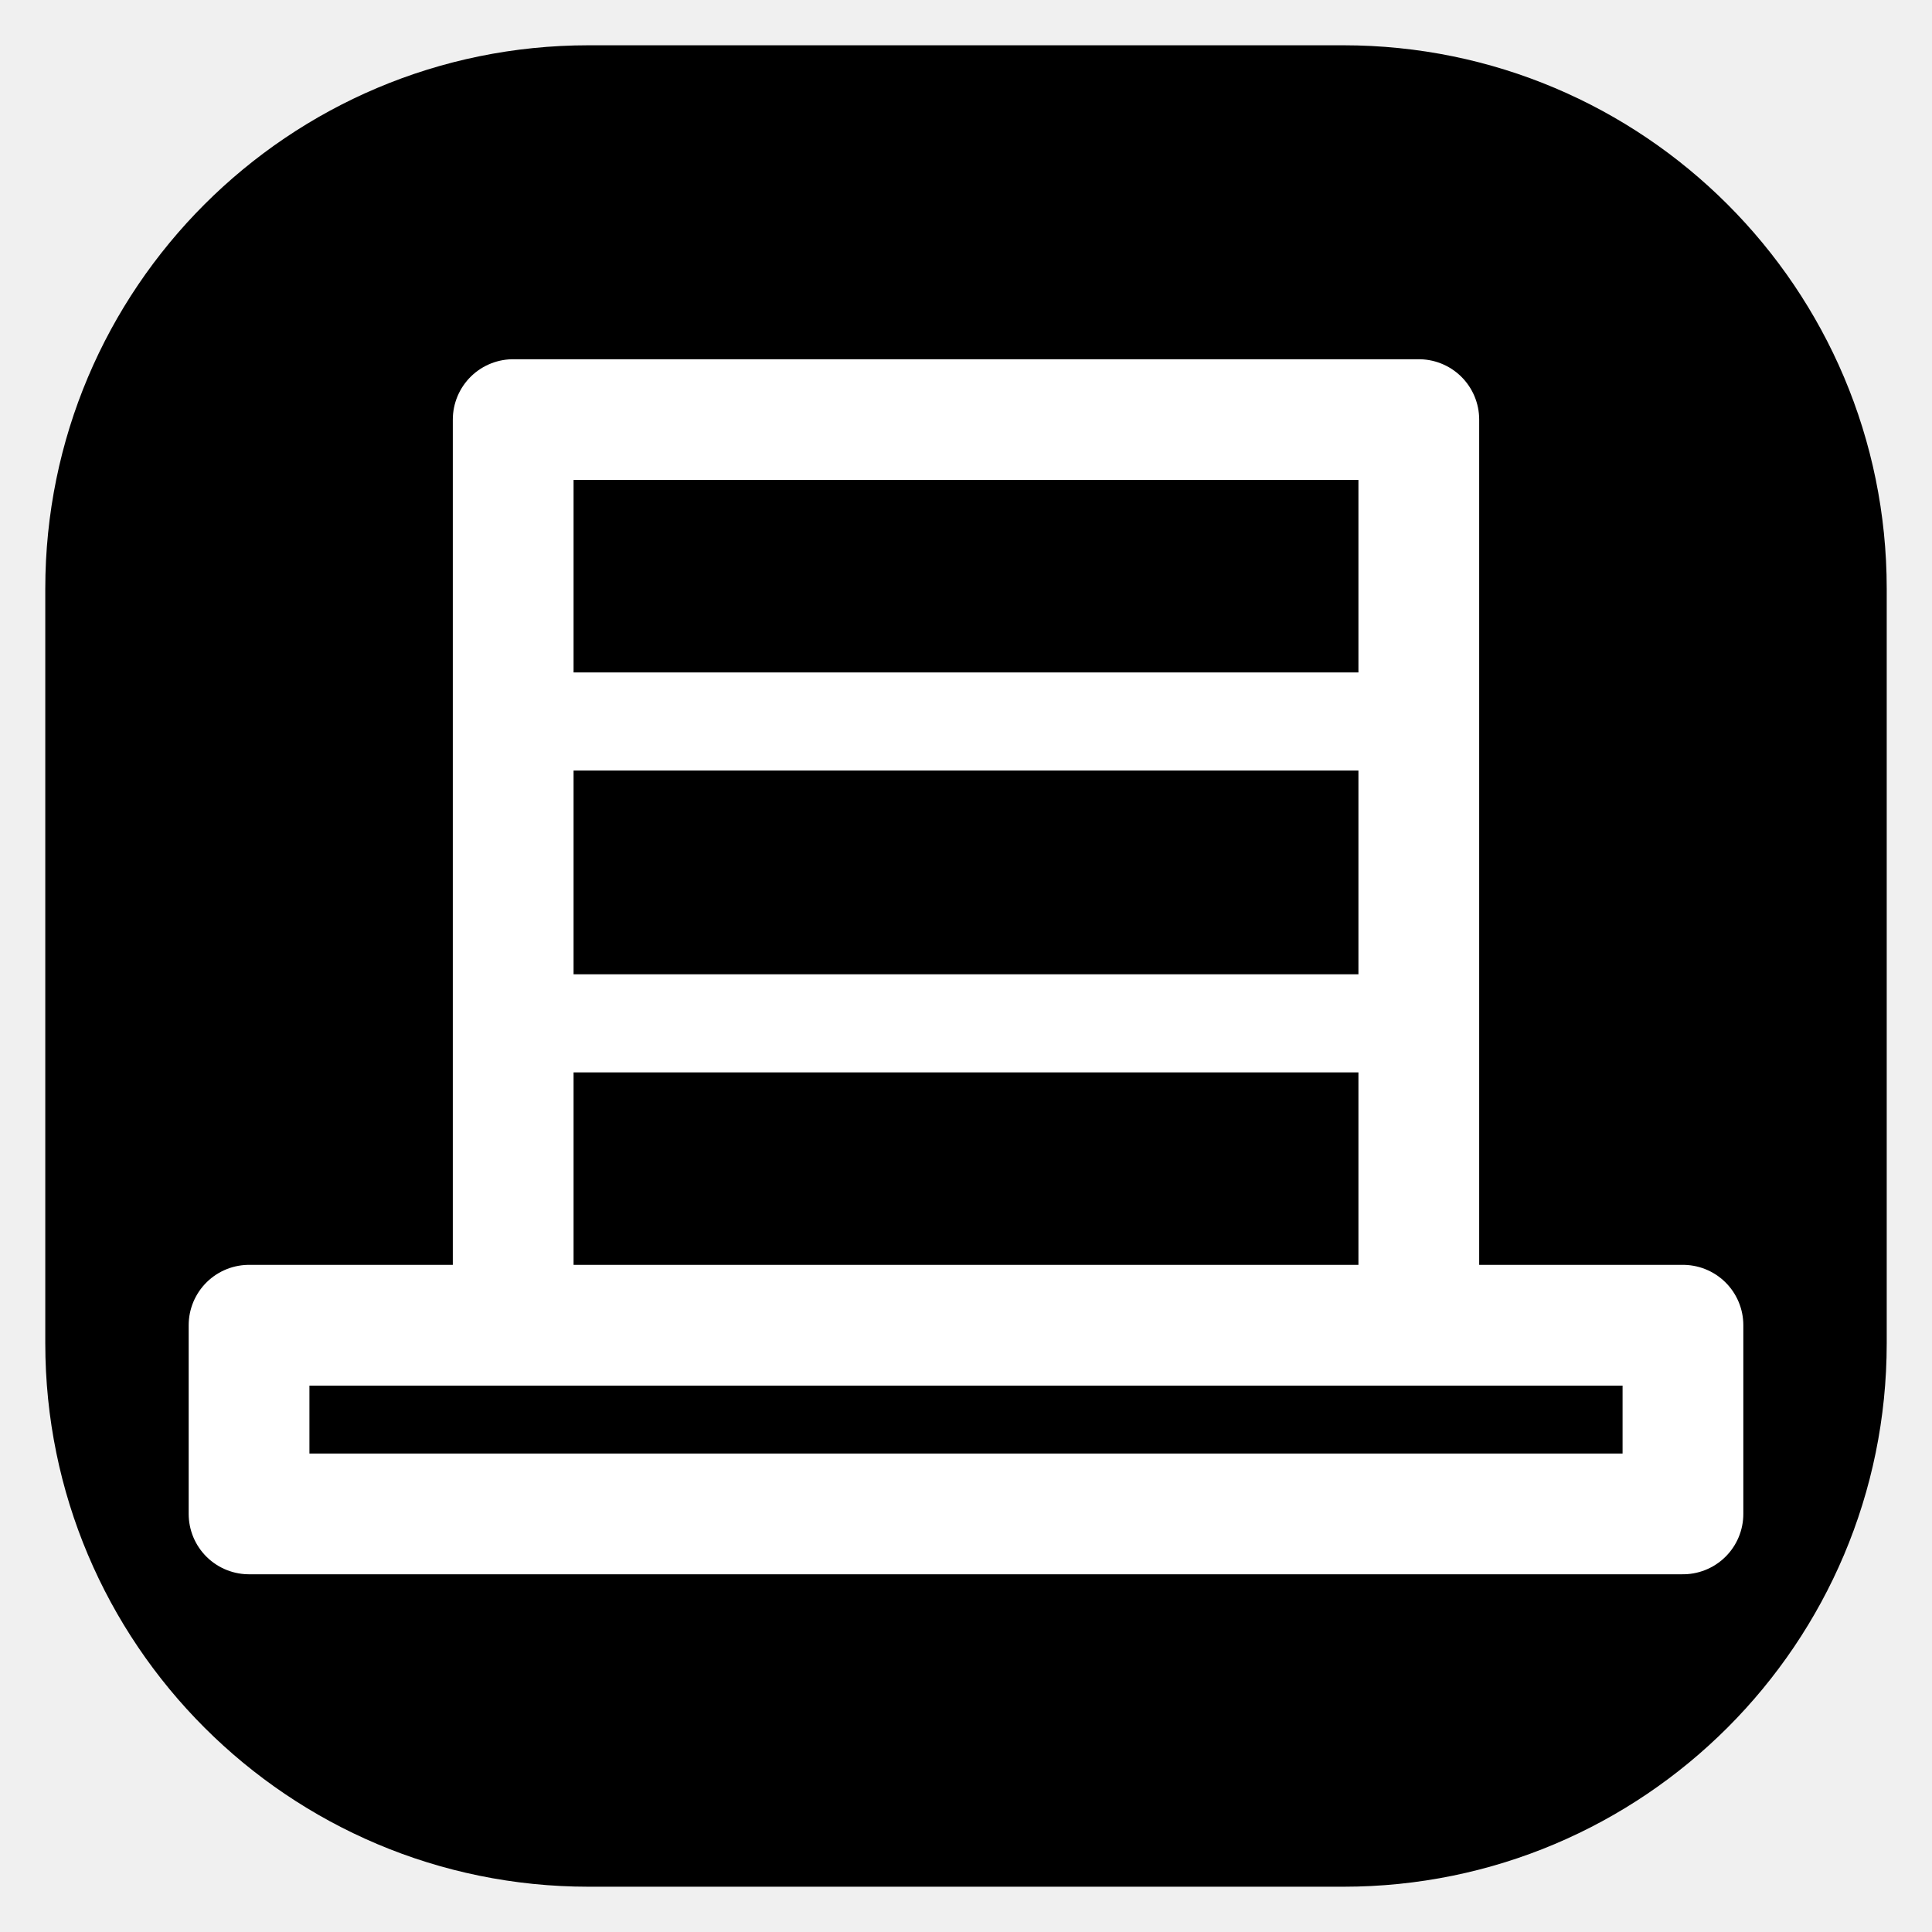
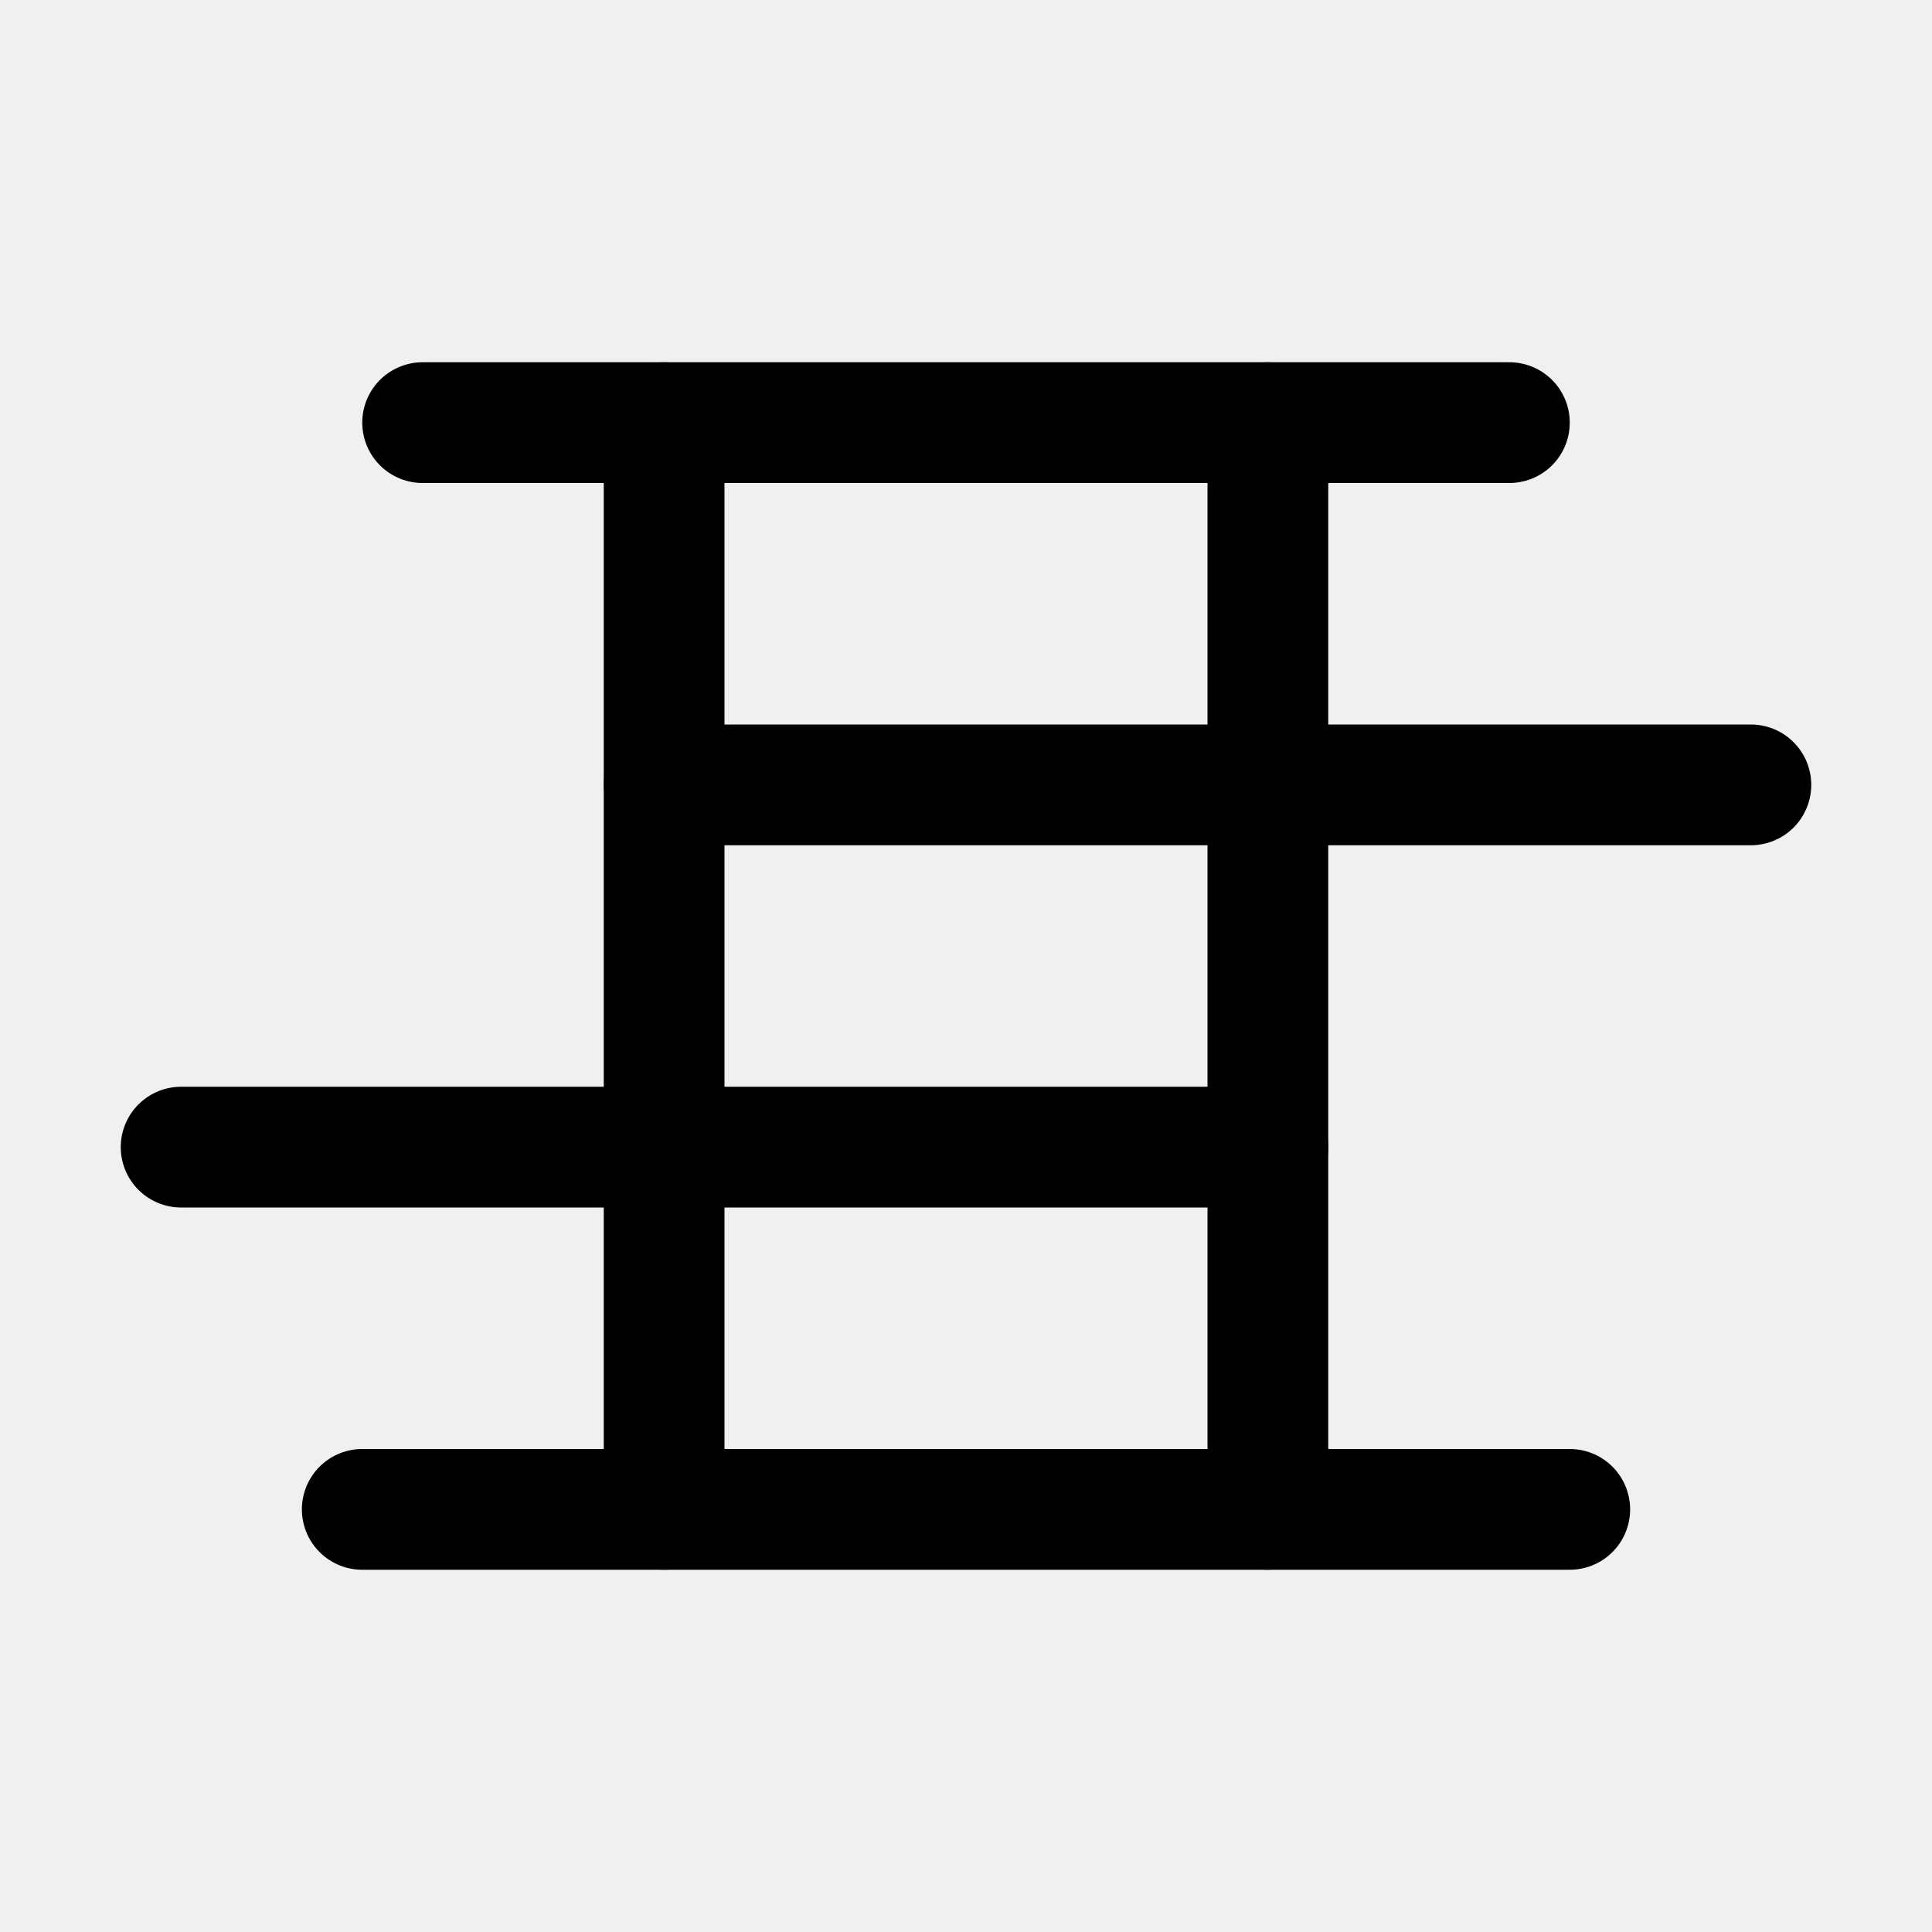
- <svg xmlns="http://www.w3.org/2000/svg" viewBox="0 0 32 32">
+ <svg xmlns="http://www.w3.org/2000/svg" viewBox="0 0 16 16">
  <style>
-     .pill { stroke: none; }
-     @media (prefers-color-scheme: dark) { .pill { stroke: #fff; stroke-width: 1.5; } }
+     .mark { fill: none; stroke: #000; stroke-width: 1; stroke-linecap: round; stroke-linejoin: round; }
+     @media (prefers-color-scheme: dark) { .mark { stroke: #fff; } }
  </style>
-   <rect class="pill" x="0.75" y="0.75" width="30.5" height="30.5" rx="9" fill="#000" />
-   <g transform="translate(1 .7) scale(1.25)" fill="none" stroke="#fff" stroke-width="1.6" stroke-linecap="round" stroke-linejoin="round">
-     <path d="M2.5 19.5h19V17h-19z" />
-     <path d="M6 17V5h12v12" />
-     <path d="M6 9h12M6 13h12" stroke-width="1.3" />
+   <g class="mark">
+     <path d="M3.5 3.5H12.5M3 12.5H13" />
+     <path d="M5.5 3.5V12.5M10.5 3.5V12.5" />
+     <path d="M5.5 6.5H10.5M5.5 9.5H10.5" />
+     <path d="M10.5 6.5H14.5M5.5 9.5H1.5" />
  </g>
</svg>
